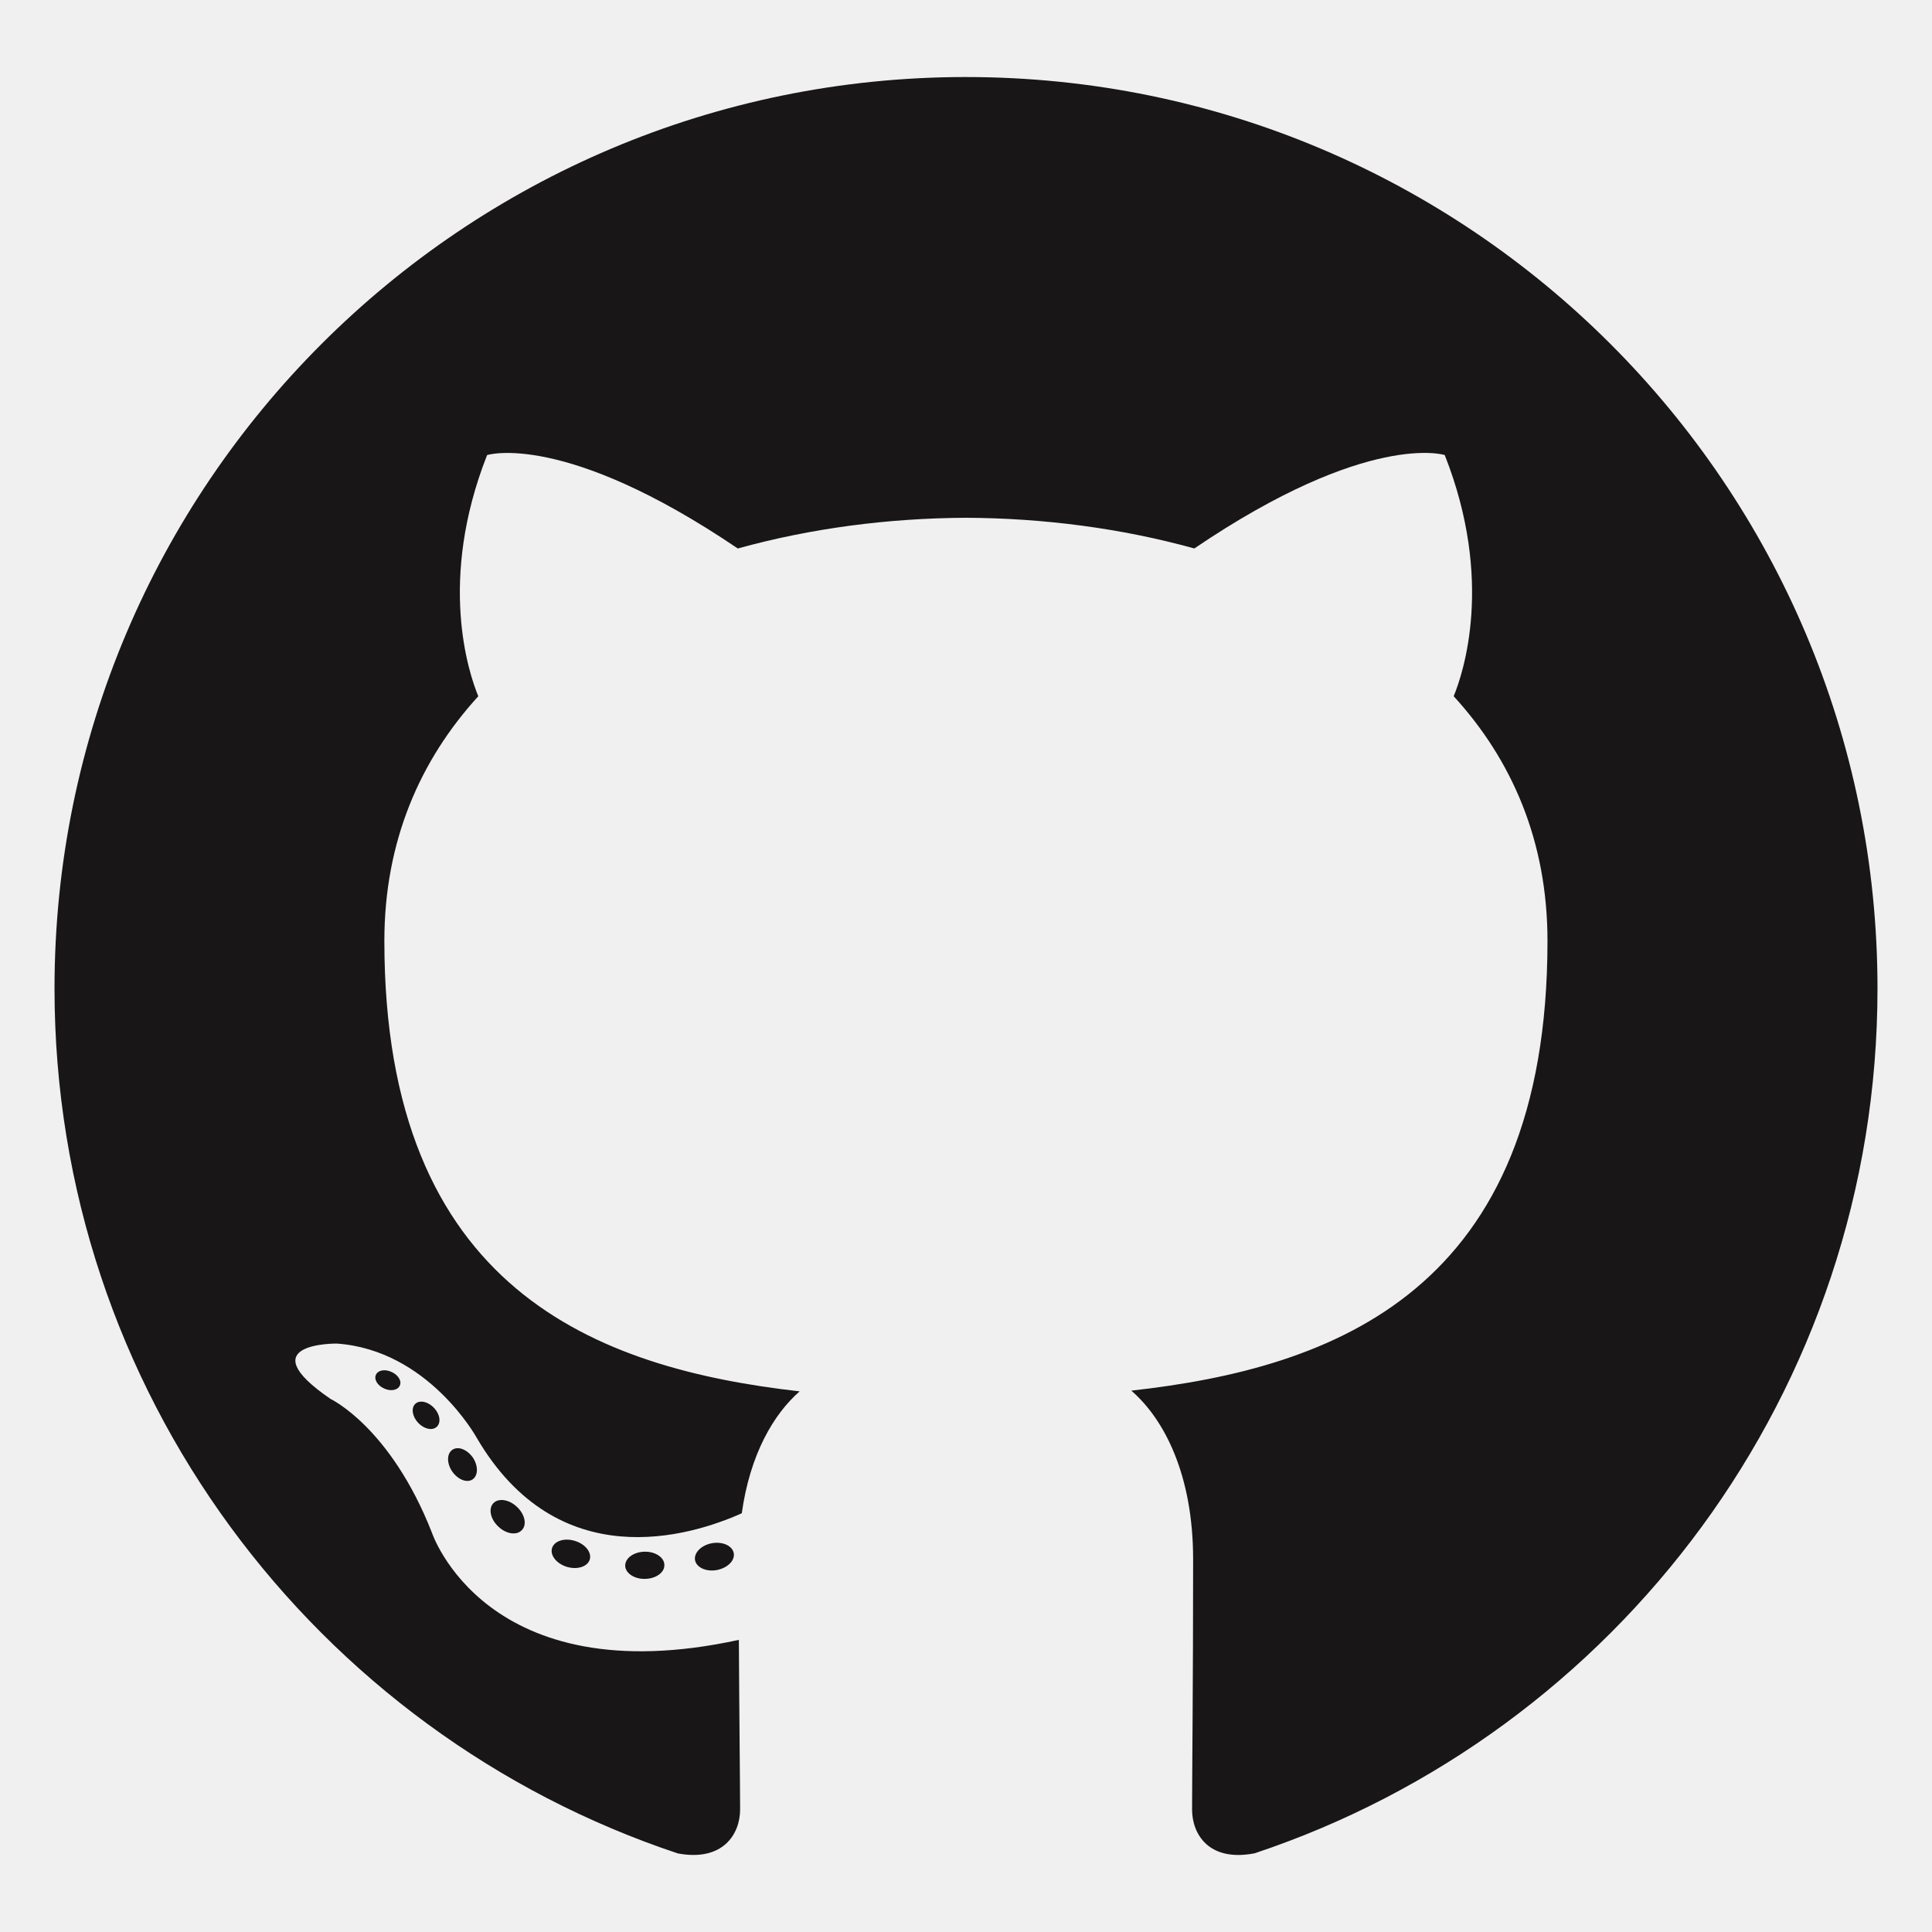
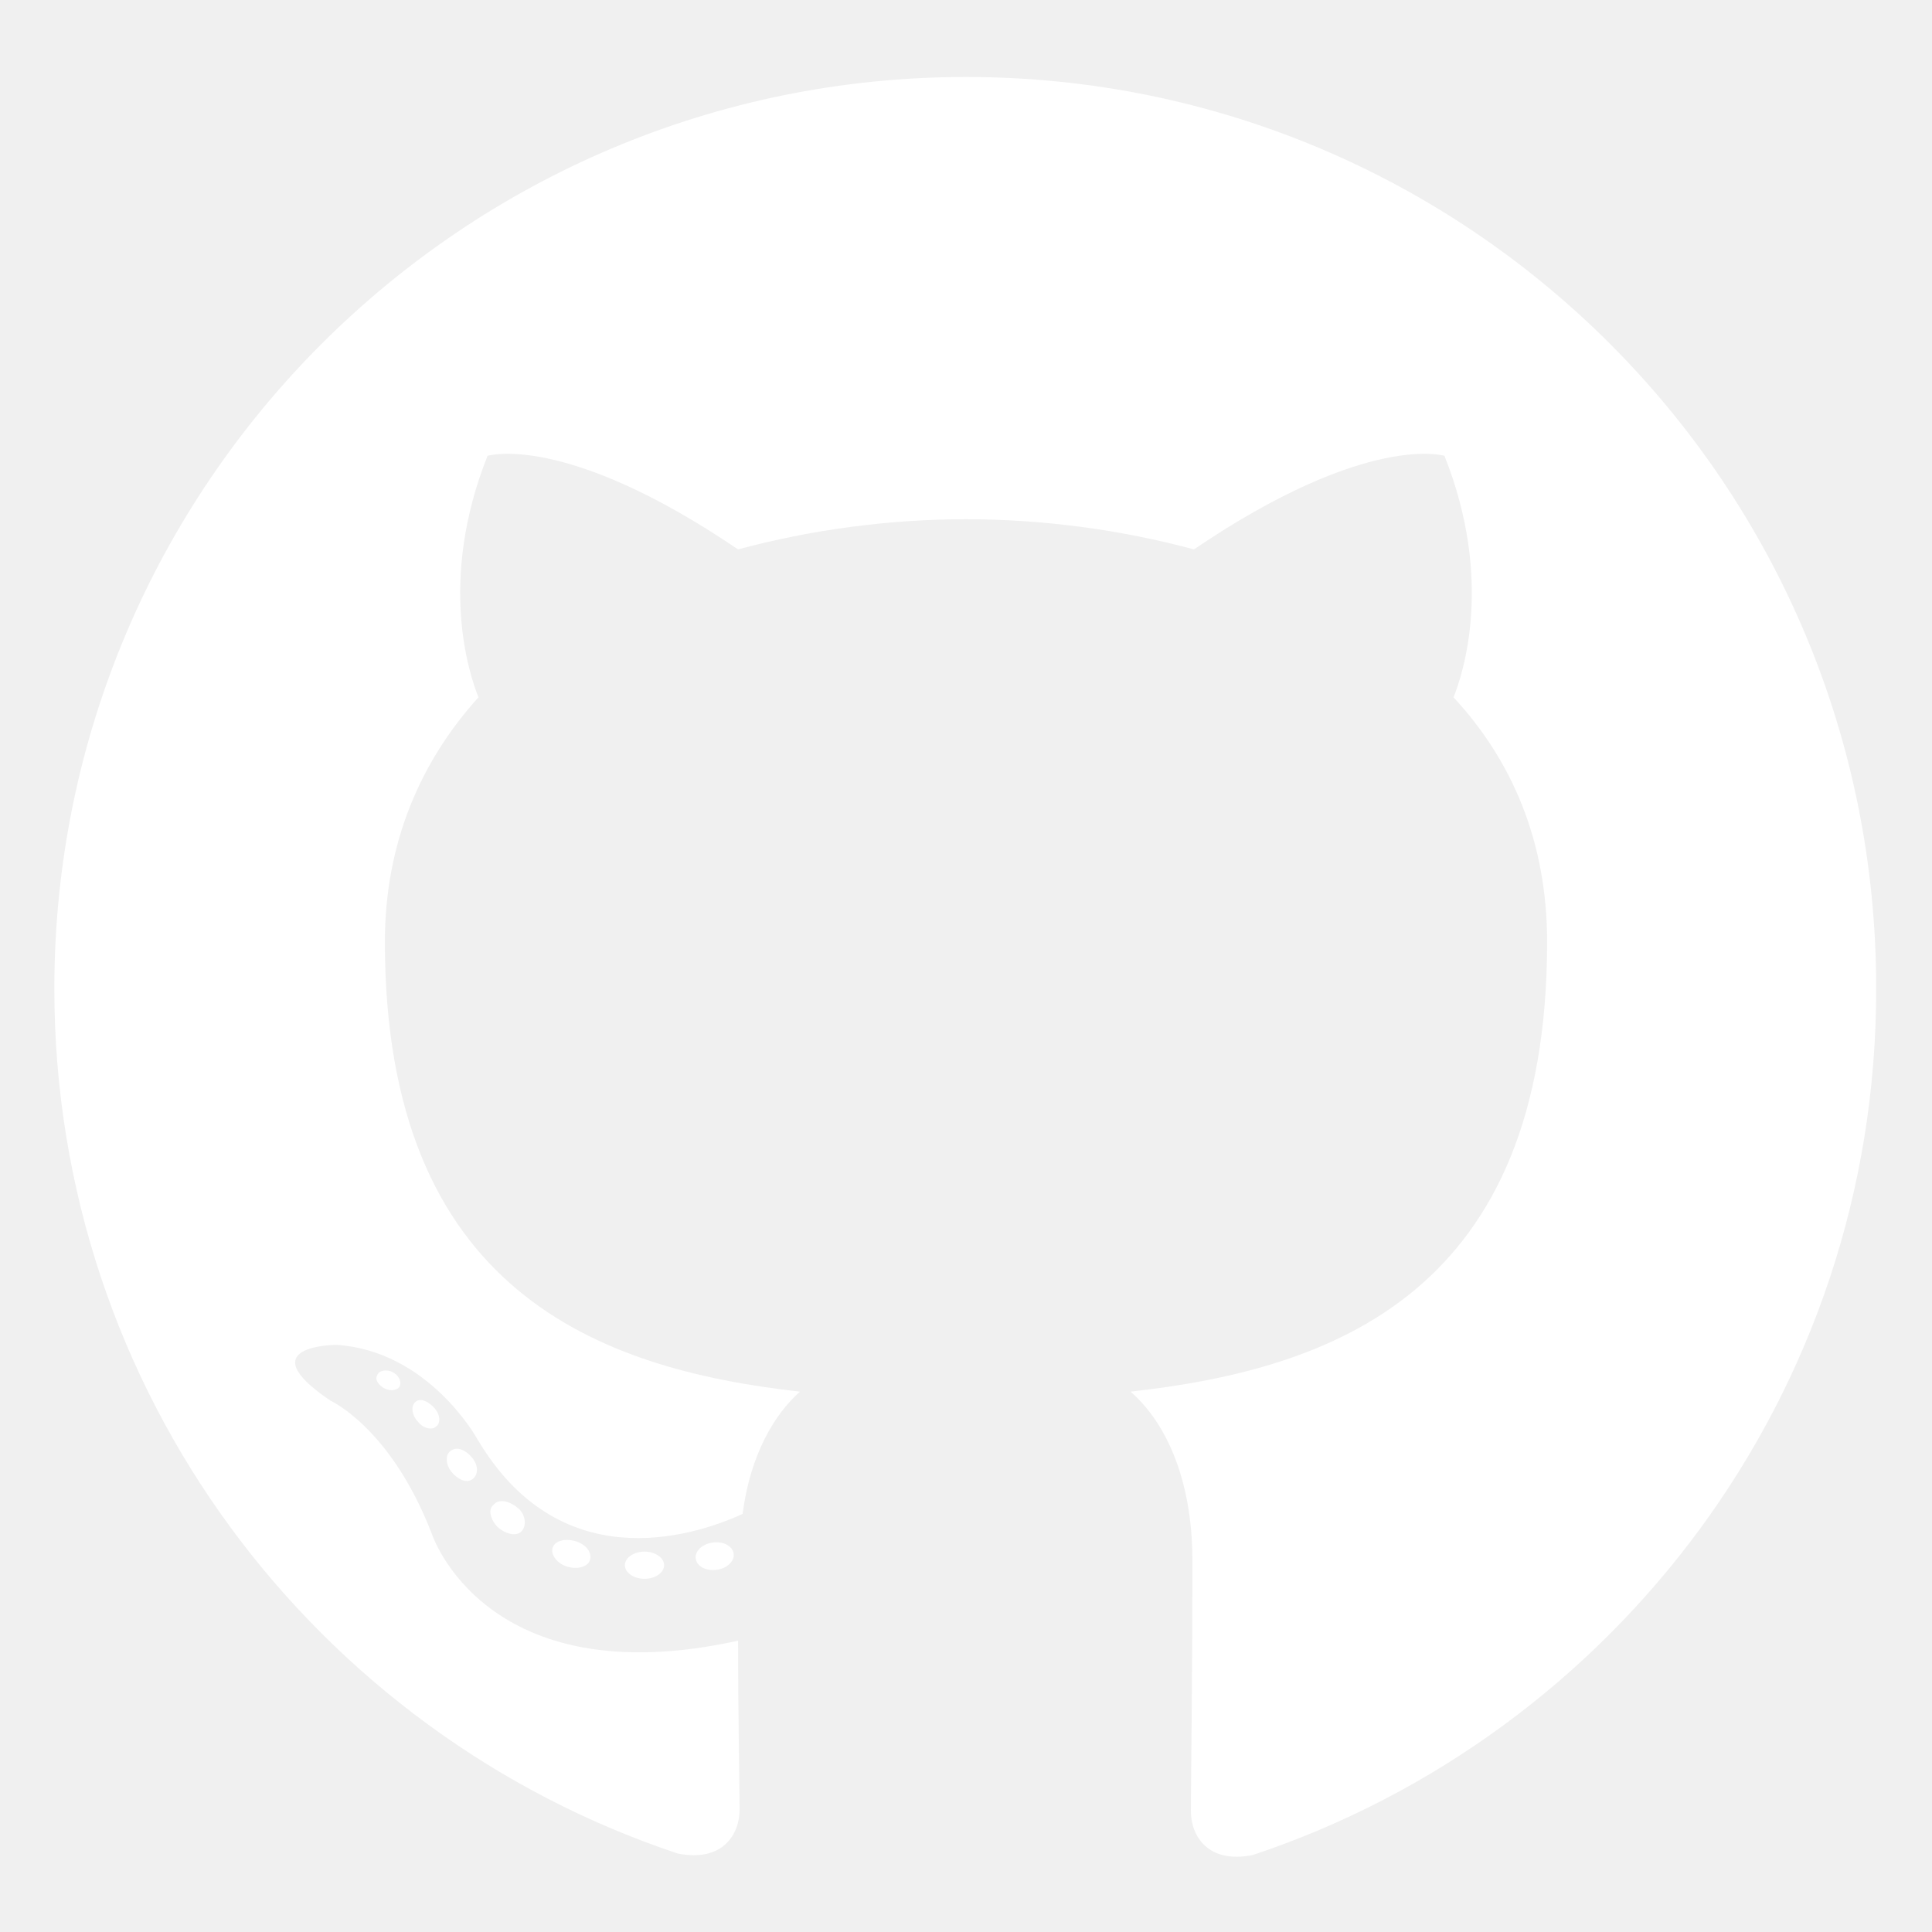
- <svg xmlns="http://www.w3.org/2000/svg" viewBox="0 0 128 128">
-   <g fill="#181616">
-     <path fill-rule="evenodd" clip-rule="evenodd" d="M64 5.103c-33.347 0-60.388 27.035-60.388 60.388 0 26.682 17.303 49.317 41.297 57.303 3.017.56 4.125-1.31 4.125-2.905 0-1.44-.056-6.197-.082-11.243-16.8 3.653-20.345-7.125-20.345-7.125-2.747-6.98-6.705-8.836-6.705-8.836-5.48-3.748.413-3.67.413-3.67 6.063.425 9.257 6.223 9.257 6.223 5.386 9.23 14.127 6.562 17.573 5.02.542-3.903 2.107-6.568 3.834-8.076-13.413-1.525-27.514-6.704-27.514-29.843 0-6.593 2.36-11.98 6.223-16.21-.628-1.52-2.695-7.662.584-15.98 0 0 5.07-1.623 16.61 6.19C53.7 35 58.867 34.327 64 34.304c5.13.023 10.3.694 15.127 2.033 11.526-7.813 16.59-6.19 16.59-6.19 3.287 8.317 1.22 14.46.593 15.98 3.872 4.23 6.215 9.617 6.215 16.21 0 23.194-14.127 28.3-27.574 29.796 2.167 1.874 4.097 5.55 4.097 11.183 0 8.08-.07 14.583-.07 16.572 0 1.607 1.088 3.49 4.148 2.897 23.98-7.994 41.263-30.622 41.263-57.294C124.388 32.14 97.35 5.104 64 5.104z" />
-     <path d="M26.484 91.806c-.133.3-.605.39-1.035.185-.44-.196-.685-.605-.543-.906.13-.31.603-.395 1.04-.188.44.197.69.61.537.91zm2.446 2.729c-.287.267-.85.143-1.232-.28-.396-.42-.47-.983-.177-1.254.298-.266.844-.14 1.24.28.394.426.472.984.17 1.255zM31.312 98.012c-.37.258-.976.017-1.35-.52-.37-.538-.37-1.183.01-1.44.373-.258.97-.025 1.35.507.368.545.368 1.19-.01 1.452zm3.261 3.361c-.33.365-1.036.267-1.552-.23-.527-.487-.674-1.18-.343-1.544.336-.366 1.045-.264 1.564.23.527.486.686 1.18.333 1.543zm4.5 1.951c-.147.473-.825.688-1.51.486-.683-.207-1.13-.76-.99-1.238.14-.477.823-.7 1.512-.485.683.206 1.13.756.988 1.237zm4.943.361c.017.498-.563.91-1.28.92-.723.017-1.308-.387-1.315-.877 0-.503.568-.91 1.29-.924.717-.013 1.306.387 1.306.88zm4.598-.782c.086.485-.413.984-1.126 1.117-.7.13-1.35-.172-1.44-.653-.086-.498.422-.997 1.122-1.126.714-.123 1.354.17 1.444.663zm0 0" />
+ <svg xmlns="http://www.w3.org/2000/svg" version="1.1" id="Layer_1" x="0px" y="0px" viewBox="0 0 128 128" style="enable-background:new 0 0 128 128;" xml:space="preserve">
+   <style type="text/css">
+ 	.st0{fill-rule:evenodd;clip-rule:evenodd;fill:#FFFFFF;}
+ 	.st1{fill:#FFFFFF;}
+ </style>
+   <g>
+     <path class="st0" d="M64,5.1c-33.3,0-60.4,27-60.4,60.4c0,26.7,17.3,49.3,41.3,57.3c3,0.6,4.1-1.3,4.1-2.9c0-1.4-0.1-6.2-0.1-11.2   c-16.8,3.7-20.3-7.1-20.3-7.1c-2.7-7-6.7-8.8-6.7-8.8c-5.5-3.7,0.4-3.7,0.4-3.7c6.1,0.4,9.3,6.2,9.3,6.2c5.4,9.2,14.1,6.6,17.6,5   c0.5-3.9,2.1-6.6,3.8-8.1c-13.4-1.5-27.5-6.7-27.5-29.8c0-6.6,2.4-12,6.2-16.2c-0.6-1.5-2.7-7.7,0.6-16c0,0,5.1-1.6,16.6,6.2   c4.8-1.3,10-2,15.1-2c5.1,0,10.3,0.7,15.1,2c11.5-7.8,16.6-6.2,16.6-6.2c3.3,8.3,1.2,14.5,0.6,16c3.9,4.2,6.2,9.6,6.2,16.2   c0,23.2-14.1,28.3-27.6,29.8c2.2,1.9,4.1,5.6,4.1,11.2c0,8.1-0.1,14.6-0.1,16.6c0,1.6,1.1,3.5,4.1,2.9c24-8,41.3-30.6,41.3-57.3   C124.4,32.1,97.3,5.1,64,5.1L64,5.1z" />
+     <path class="st1" d="M26.5,91.8c-0.1,0.3-0.6,0.4-1,0.2c-0.4-0.2-0.7-0.6-0.5-0.9c0.1-0.3,0.6-0.4,1-0.2   C26.4,91.1,26.6,91.5,26.5,91.8L26.5,91.8z M28.9,94.5c-0.3,0.3-0.9,0.1-1.2-0.3c-0.4-0.4-0.5-1-0.2-1.3c0.3-0.3,0.8-0.1,1.2,0.3   C29.2,93.7,29.2,94.3,28.9,94.5L28.9,94.5z M31.3,98c-0.4,0.3-1,0-1.4-0.5c-0.4-0.5-0.4-1.2,0-1.4c0.4-0.3,1,0,1.4,0.5   C31.7,97.1,31.7,97.7,31.3,98L31.3,98z M34.6,101.4c-0.3,0.4-1,0.3-1.6-0.2c-0.5-0.5-0.7-1.2-0.3-1.5c0.3-0.4,1-0.3,1.6,0.2   C34.8,100.3,34.9,101,34.6,101.4L34.6,101.4z M39.1,103.3c-0.1,0.5-0.8,0.7-1.5,0.5c-0.7-0.2-1.1-0.8-1-1.2   c0.1-0.5,0.8-0.7,1.5-0.5C38.8,102.3,39.2,102.8,39.1,103.3z M44,103.7c0,0.5-0.6,0.9-1.3,0.9c-0.7,0-1.3-0.4-1.3-0.9   c0-0.5,0.6-0.9,1.3-0.9C43.4,102.8,44,103.2,44,103.7L44,103.7z M48.6,102.9c0.1,0.5-0.4,1-1.1,1.1c-0.7,0.1-1.3-0.2-1.4-0.7   c-0.1-0.5,0.4-1,1.1-1.1C47.9,102.1,48.5,102.4,48.6,102.9L48.6,102.9z" />
  </g>
</svg>
